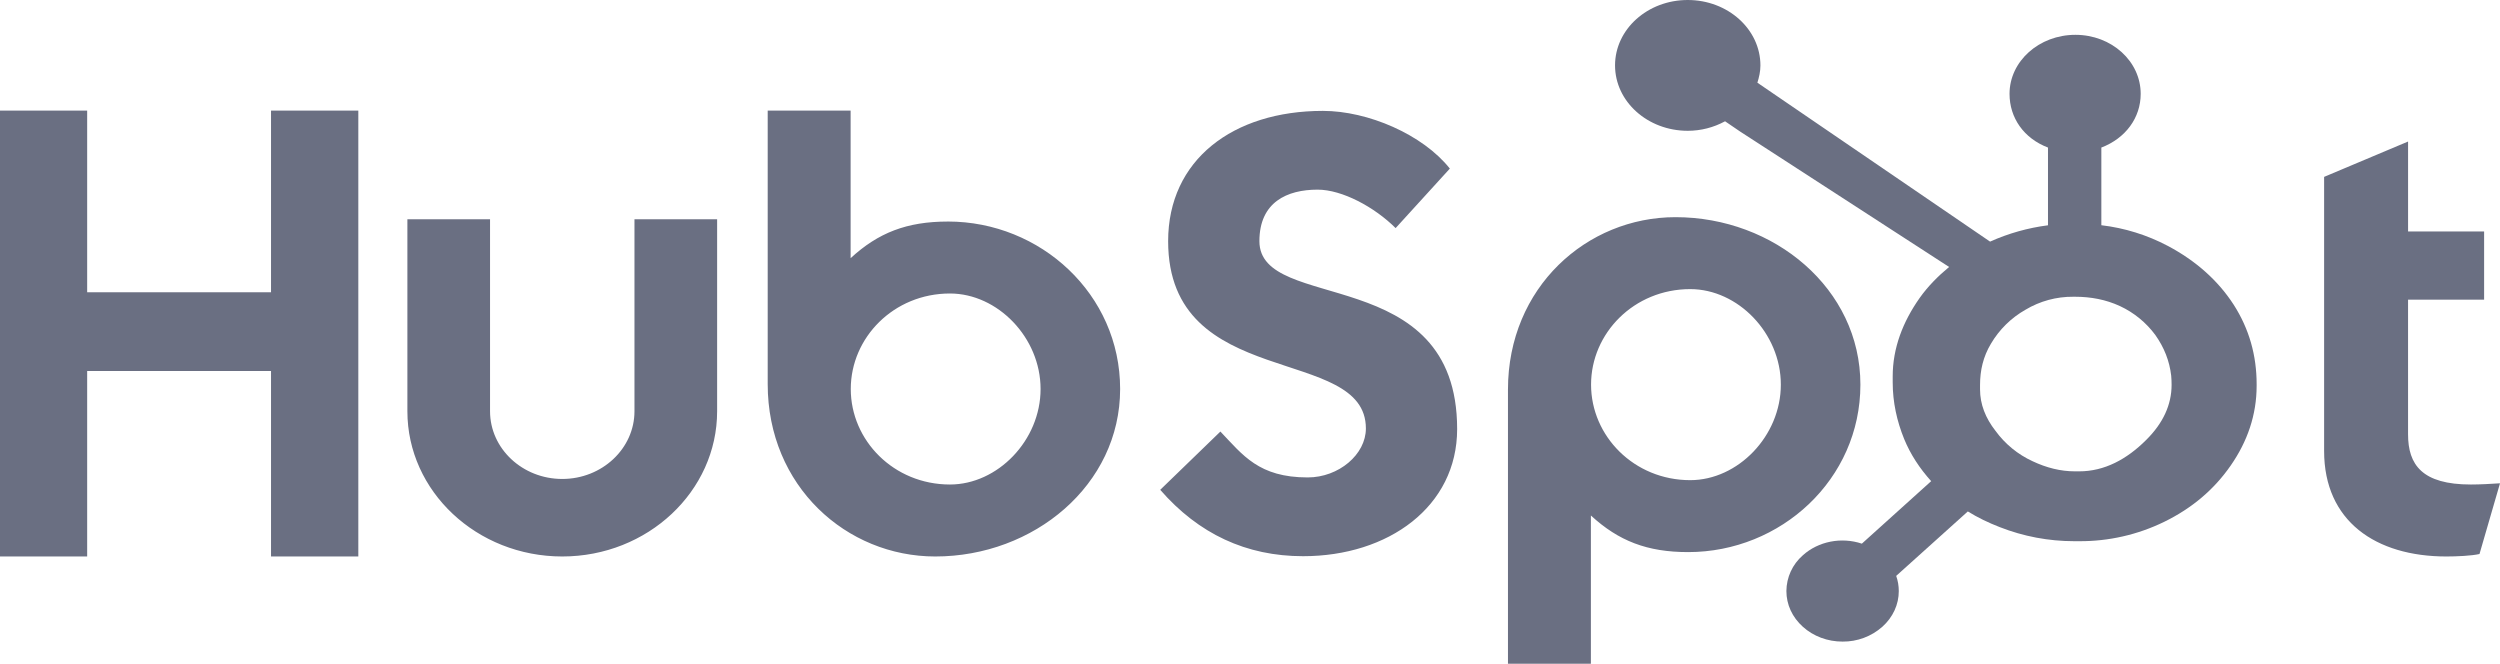
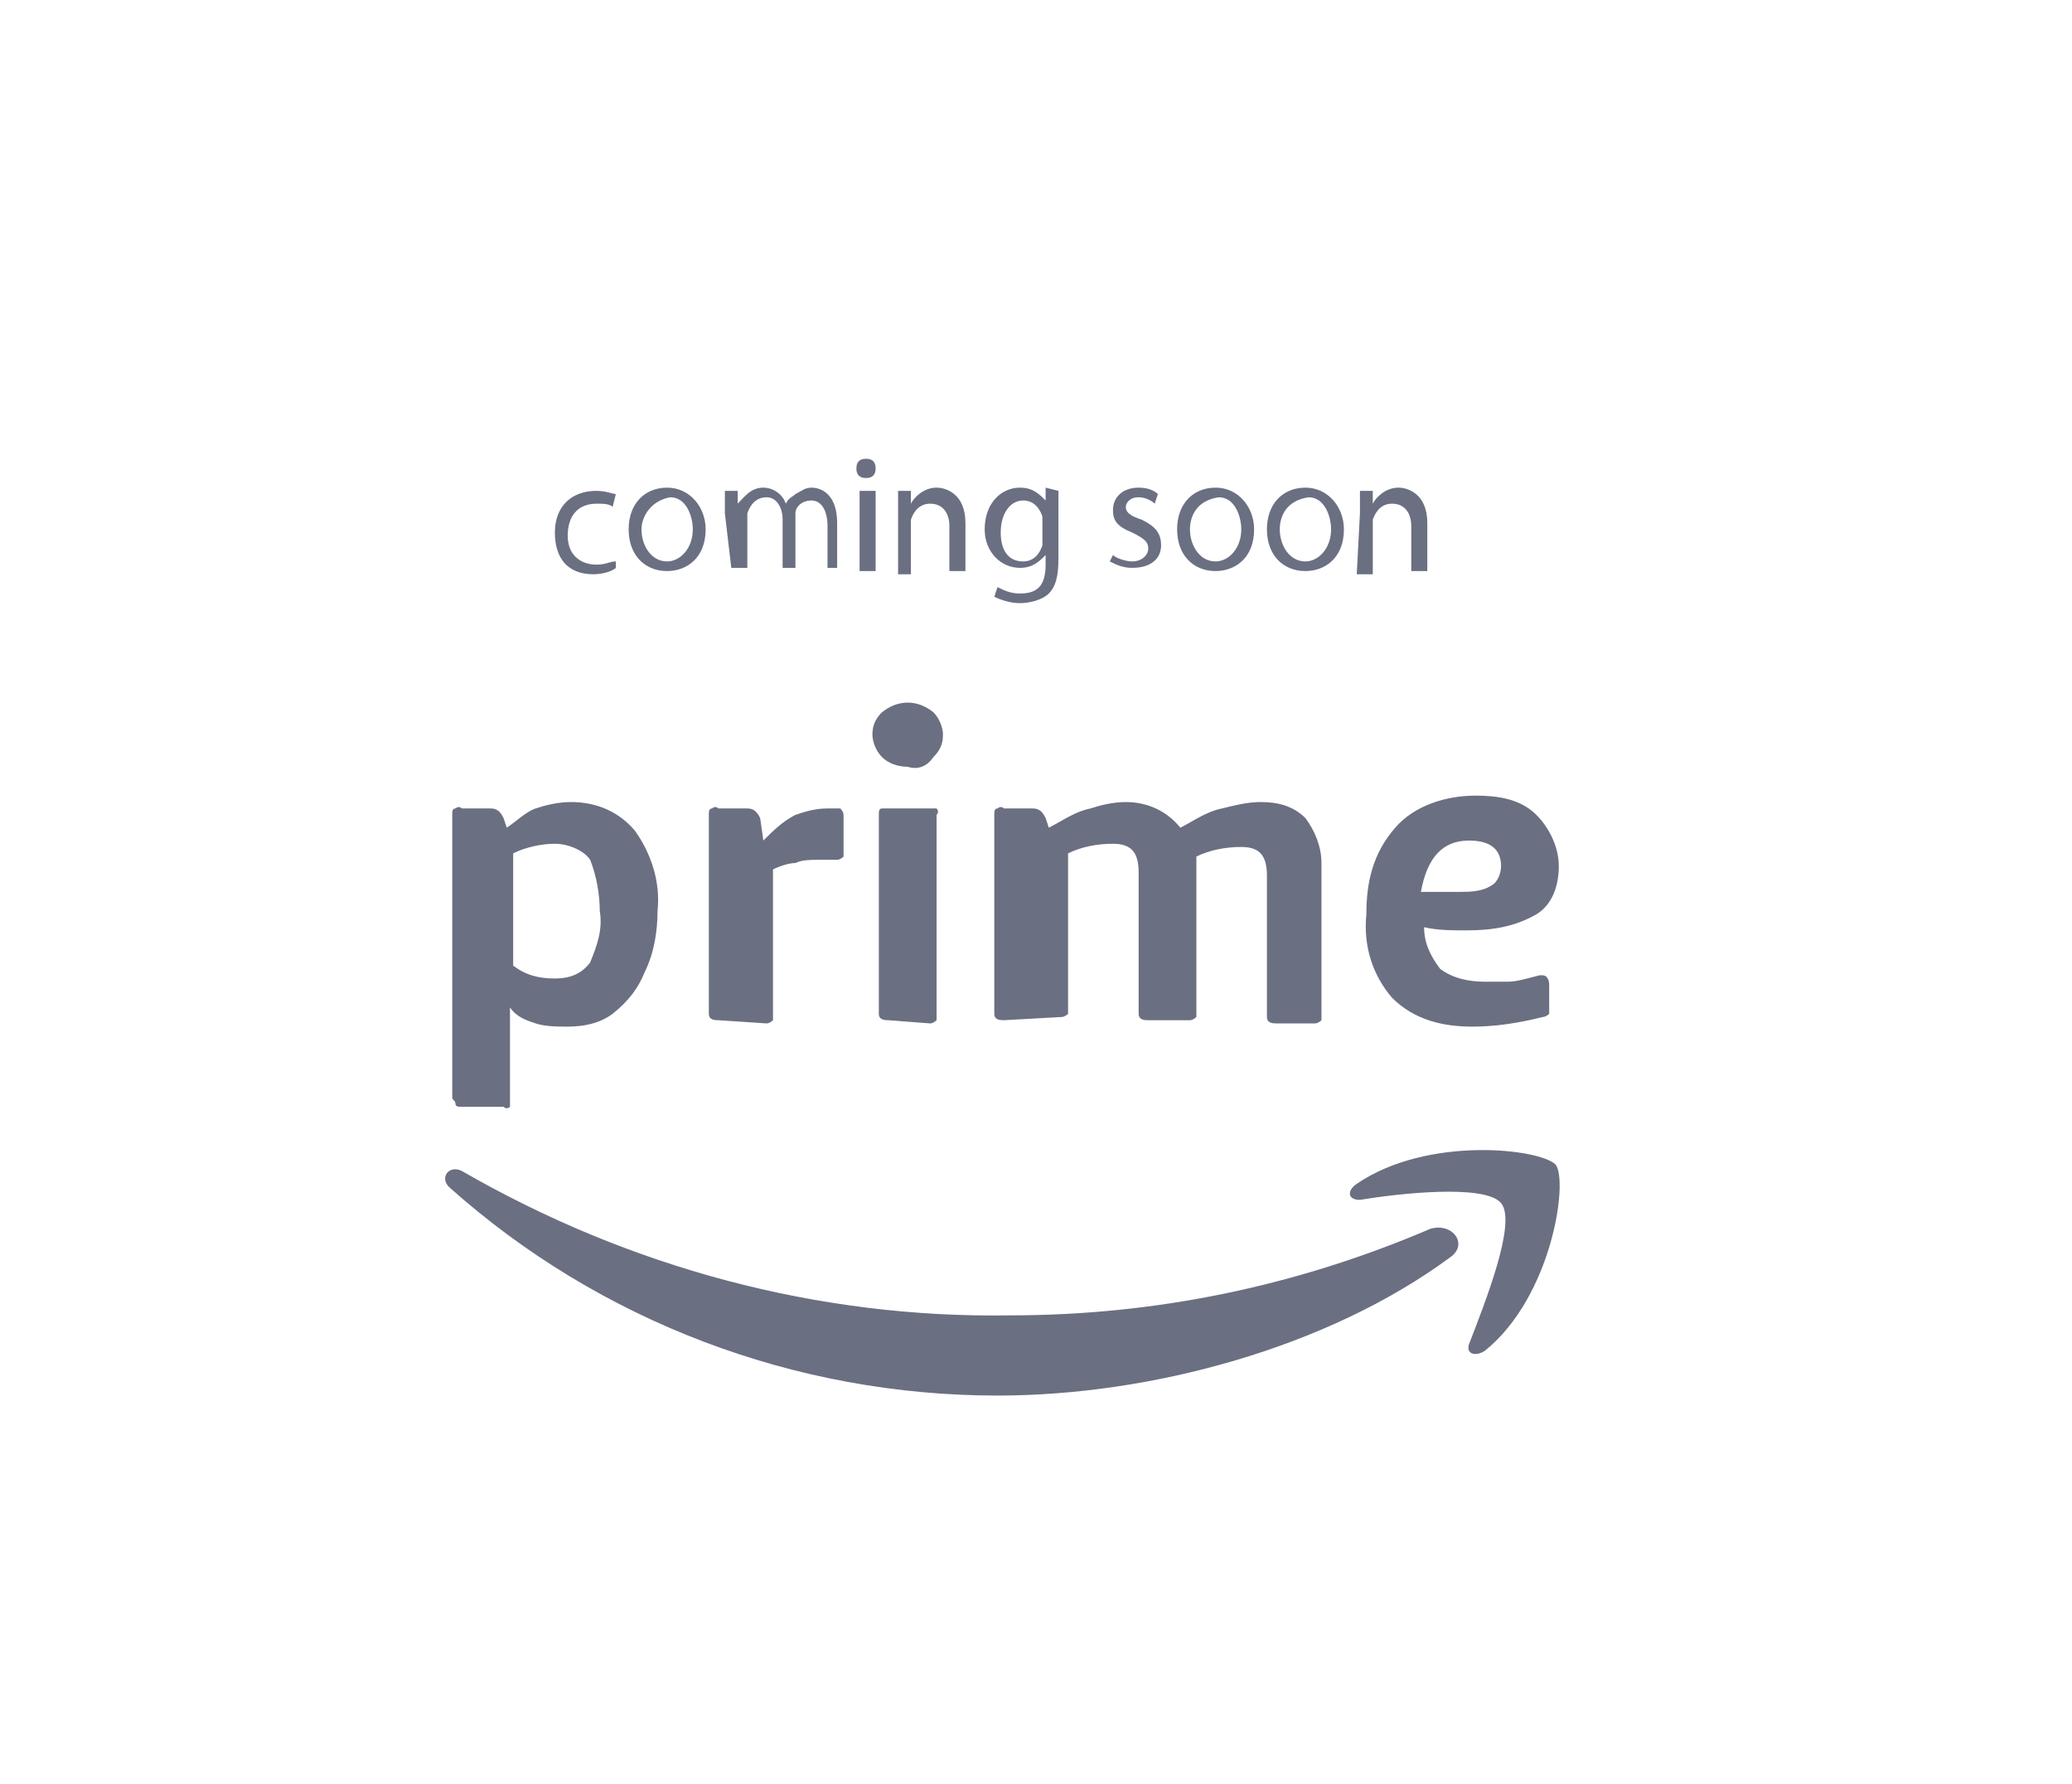
- <svg xmlns="http://www.w3.org/2000/svg" width="113" height="30">
-   <g fill="#6A6F82" fill-rule="nonzero">
-     <path d="M0 5h3.94v8.21h8.31V5h3.946v20.153H12.25V16.77H3.94v8.383H0V5zm28.678 13.589c0 1.687-1.465 3.06-3.264 3.06-1.799 0-3.264-1.373-3.264-3.06V9.912h-3.736v8.677c0 3.62 3.14 6.564 7 6.564s7-2.945 7-6.564V9.912h-3.736v8.677zm14.167-8.575c-1.854 0-3.147.504-4.397 1.655V5H34.7v12.359c0 4.626 3.567 7.794 7.573 7.794 4.454 0 8.357-3.225 8.357-7.57 0-4.29-3.599-7.57-7.784-7.57zm.093 11.886c-2.54 0-4.483-1.99-4.483-4.317s1.943-4.317 4.483-4.317c2.152 0 4.096 1.99 4.096 4.317S45.09 21.9 42.938 21.9zm13.987-11c0-1.768 1.256-2.328 2.63-2.328 1.107 0 2.572.785 3.527 1.738l2.451-2.69c-1.225-1.543-3.705-2.608-5.738-2.608-4.066 0-6.995 2.215-6.995 5.888 0 6.812 8.938 4.652 8.938 8.466 0 1.176-1.225 2.214-2.63 2.214-2.212 0-2.93-1.009-3.946-2.074l-2.72 2.634c1.734 1.991 3.886 3 6.457 3 3.856 0 6.964-2.242 6.964-5.747 0-7.569-8.938-5.214-8.938-8.493zm18.808-1.084c-4.007 0-7.573 3.167-7.573 7.794V30h3.748v-6.7c1.25 1.15 2.543 1.655 4.397 1.655 4.185 0 7.785-3.28 7.785-7.57 0-4.345-3.904-7.569-8.357-7.569zm.666 11.887c-2.54 0-4.483-1.992-4.483-4.318 0-2.327 1.943-4.317 4.483-4.317 2.152 0 4.095 1.99 4.095 4.317 0 2.326-1.943 4.318-4.095 4.318zm35.285.197c-2.211 0-2.84-.897-2.84-2.27v-6.084h3.438v-3.083h-3.437V6.397l-3.795 1.598v12.391c0 3.168 2.33 4.767 5.527 4.767.479 0 1.137-.03 1.496-.112l.927-3.196c-.418.027-.897.055-1.316.055z" />
-     <path d="M100.964 13.775c-.714-1.105-1.718-1.99-2.974-2.658a8.595 8.595 0 0 0-3.009-.937V6.67c1.097-.42 1.778-1.346 1.778-2.428 0-1.474-1.315-2.668-2.952-2.668-1.639 0-2.976 1.194-2.976 2.668 0 1.082.641 2.009 1.738 2.428v3.513a9.297 9.297 0 0 0-2.618.738c-1.697-1.16-7.262-4.962-10.517-7.183.078-.25.137-.509.137-.781C79.57 1.323 78.1 0 76.285 0S73 1.323 73 2.956c0 1.632 1.47 2.956 3.287 2.956a3.53 3.53 0 0 0 1.686-.43l.687.468 9.44 6.117c-.5.412-.964.88-1.336 1.407-.753 1.072-1.214 2.252-1.214 3.538v.269c0 .903.191 1.756.516 2.557.286.7.705 1.336 1.223 1.91l-3.133 2.825c-.927-.31-1.97-.104-2.668.527a2.16 2.16 0 0 0-.743 1.615c0 .61.264 1.184.744 1.615.475.43 1.122.672 1.796.67a2.674 2.674 0 0 0 1.797-.67c.477-.427.745-1.009.743-1.615 0-.236-.04-.466-.117-.685l3.238-2.913c.444.276.924.508 1.44.708a9.221 9.221 0 0 0 3.366.637h.225a8.651 8.651 0 0 0 3.842-.874c1.269-.62 2.262-1.468 3.012-2.55.754-1.086 1.169-2.285 1.169-3.604v-.066c0-1.298-.334-2.496-1.036-3.593zm-3.956 6.11c-.879.879-1.89 1.42-3.031 1.42h-.188c-.653 0-1.29-.162-1.915-.457a4.292 4.292 0 0 1-1.678-1.374c-.452-.576-.698-1.205-.698-1.87V17.4c0-.655.14-1.277.492-1.863A4.23 4.23 0 0 1 91.552 14a4.133 4.133 0 0 1 2.163-.587h.074c.716 0 1.394.127 2.034.422a4.181 4.181 0 0 1 1.598 1.307c.401.565.64 1.174.717 1.837.012.138.018.28.018.414 0 .9-.383 1.735-1.148 2.492z" />
+ <svg xmlns="http://www.w3.org/2000/svg" version="1.1" id="Layer_1" x="0px" y="0px" viewBox="0 0 64.6 55.6" style="enable-background:new 0 0 64.6 55.6;" xml:space="preserve">
+   <style type="text/css">
+ 	.st0{fill:#6A6F82;}
+ </style>
+   <g>
+     <path class="st0" d="M45.9,32c-0.9,0-1.8-0.2-2.5-0.9c-0.6-0.7-0.9-1.6-0.8-2.6c0-1,0.2-1.9,0.9-2.7c0.6-0.7,1.6-1,2.5-1   c0.7,0,1.4,0.1,1.9,0.6c0.4,0.4,0.7,1,0.7,1.6c0,0.6-0.2,1.2-0.7,1.5c-0.7,0.4-1.4,0.5-2.2,0.5c-0.4,0-0.9,0-1.3-0.1   c0,0.5,0.2,0.9,0.5,1.3c0.4,0.3,0.9,0.4,1.4,0.4c0.2,0,0.5,0,0.7,0c0.3,0,0.6-0.1,1-0.2h0.1h0c0.1,0,0.2,0.1,0.2,0.3v0.6   c0,0.1,0,0.2,0,0.3c0,0-0.1,0.1-0.2,0.1C47.3,31.9,46.6,32,45.9,32z M45.5,27.8c0.3,0,0.7,0,1-0.2c0.2-0.1,0.3-0.4,0.3-0.6   c0-0.5-0.3-0.8-1-0.8c-0.8,0-1.3,0.5-1.5,1.6C44.7,27.8,45.1,27.8,45.5,27.8L45.5,27.8z" />
+     <g>
+       <path class="st0" d="M14.4,34.5c-0.1,0-0.2,0-0.2-0.1s-0.1-0.1-0.1-0.2v-8.8c0-0.1,0-0.2,0.1-0.2c0,0,0.1-0.1,0.2,0h0.9    c0.2,0,0.3,0.1,0.4,0.3l0.1,0.3c0.3-0.2,0.6-0.5,0.9-0.6c0.3-0.1,0.7-0.2,1.1-0.2c0.8,0,1.5,0.3,2,0.9c0.5,0.7,0.8,1.6,0.7,2.5    c0,0.6-0.1,1.3-0.4,1.9c-0.2,0.5-0.5,0.9-1,1.3c-0.4,0.3-0.9,0.4-1.4,0.4c-0.3,0-0.7,0-1-0.1c-0.3-0.1-0.6-0.2-0.8-0.5v2.9    c0,0.1,0,0.2,0,0.2c0,0-0.1,0.1-0.2,0L14.4,34.5z M17.3,30.5c0.4,0,0.8-0.1,1.1-0.5c0.2-0.5,0.4-1,0.3-1.6c0-0.5-0.1-1.1-0.3-1.6    c-0.2-0.3-0.7-0.5-1.1-0.5c-0.4,0-0.9,0.1-1.3,0.3v3.5C16.4,30.4,16.8,30.5,17.3,30.5L17.3,30.5z" />
+       <path class="st0" d="M22.4,31.8c-0.1,0-0.3,0-0.3-0.2c0,0,0,0,0-0.1v-6.1c0-0.1,0-0.2,0.1-0.2c0,0,0.1-0.1,0.2,0h0.9    c0.2,0,0.3,0.1,0.4,0.3l0.1,0.7c0.3-0.3,0.6-0.6,1-0.8c0.3-0.1,0.6-0.2,1-0.2H26c0.1,0,0.2,0,0.2,0c0,0,0.1,0.1,0.1,0.2v1.1    c0,0.1,0,0.2,0,0.2c0,0-0.1,0.1-0.2,0.1h-0.2c-0.1,0-0.2,0-0.4,0c-0.2,0-0.5,0-0.7,0.1c-0.2,0-0.5,0.1-0.7,0.2v4.5    c0,0.1,0,0.2,0,0.2c0,0-0.1,0.1-0.2,0.1L22.4,31.8L22.4,31.8z" />
+       <path class="st0" d="M28.3,23.9c-0.3,0-0.6-0.1-0.8-0.3c-0.2-0.2-0.3-0.5-0.3-0.7c0-0.3,0.1-0.5,0.3-0.7c0.5-0.4,1.1-0.4,1.6,0    c0.2,0.2,0.3,0.5,0.3,0.7c0,0.3-0.1,0.5-0.3,0.7C28.9,23.9,28.6,24,28.3,23.9z M27.7,31.8c-0.1,0-0.3,0-0.3-0.2c0,0,0,0,0-0.1    v-6.1c0-0.1,0-0.2,0.1-0.2c0,0,0.1,0,0.2,0H29c0.1,0,0.2,0,0.2,0c0,0,0.1,0.1,0,0.2v6.2c0,0.1,0,0.2,0,0.2c0,0-0.1,0.1-0.2,0.1    L27.7,31.8z" />
+       <path class="st0" d="M31.3,31.8c-0.1,0-0.3,0-0.3-0.2c0,0,0,0,0-0.1v-6.1c0-0.1,0-0.2,0.1-0.2c0,0,0.1-0.1,0.2,0h0.9    c0.2,0,0.3,0.1,0.4,0.3l0.1,0.3c0.4-0.2,0.8-0.5,1.3-0.6c0.3-0.1,0.7-0.2,1.1-0.2c0.7,0,1.3,0.3,1.7,0.8c0.4-0.2,0.8-0.5,1.3-0.6    c0.4-0.1,0.8-0.2,1.2-0.2c0.5,0,1,0.1,1.4,0.5c0.3,0.4,0.5,0.9,0.5,1.4v4.7c0,0.1,0,0.2,0,0.2c0,0-0.1,0.1-0.2,0.1h-1.2    c-0.1,0-0.3,0-0.3-0.2c0,0,0,0,0-0.1v-4.3c0-0.6-0.2-0.9-0.8-0.9c-0.5,0-1,0.1-1.4,0.3v4.8c0,0.1,0,0.2,0,0.2c0,0-0.1,0.1-0.2,0.1    h-1.3c-0.1,0-0.3,0-0.3-0.2c0,0,0,0,0-0.1v-4.3c0-0.6-0.2-0.9-0.8-0.9c-0.5,0-1,0.1-1.4,0.3v4.8c0,0.1,0,0.2,0,0.2    c0,0-0.1,0.1-0.2,0.1L31.3,31.8z" />
+       <path class="st0" d="M45.2,39.2c-3.8,2.8-9.3,4.3-14.1,4.3c-6.3,0-12.4-2.3-17.1-6.5c-0.3-0.3,0-0.7,0.4-0.5    c5.2,3,11.1,4.6,17.1,4.5c4.5,0,8.9-0.9,13.1-2.7C45.3,38.1,45.8,38.8,45.2,39.2z" />
+     </g>
+     <path class="st0" d="M46.8,37.5c-0.5-0.6-3.2-0.3-4.4-0.1c-0.4,0-0.4-0.3-0.1-0.5c2.2-1.5,5.7-1.1,6.2-0.6c0.4,0.5-0.1,4.1-2.2,5.8   c-0.3,0.2-0.6,0.1-0.5-0.2C46.3,40.6,47.3,38.1,46.8,37.5z" />
+   </g>
+   <g>
+     <path class="st0" d="M19.2,17.7c-0.1,0.1-0.4,0.2-0.7,0.2c-0.8,0-1.2-0.5-1.2-1.3c0-0.8,0.5-1.3,1.3-1.3c0.3,0,0.5,0.1,0.6,0.1   l-0.1,0.4c-0.1-0.1-0.3-0.1-0.5-0.1c-0.6,0-0.9,0.4-0.9,1c0,0.6,0.4,0.9,0.9,0.9c0.3,0,0.4-0.1,0.6-0.1L19.2,17.7z" />
+     <path class="st0" d="M22,16.5c0,0.9-0.6,1.3-1.2,1.3c-0.7,0-1.2-0.5-1.2-1.3c0-0.8,0.5-1.3,1.2-1.3C21.5,15.2,22,15.8,22,16.5z    M20,16.5c0,0.5,0.3,1,0.8,1c0.4,0,0.8-0.4,0.8-1c0-0.4-0.2-1-0.7-1C20.3,15.6,20,16.1,20,16.5z" />
+     <path class="st0" d="M22.6,16c0-0.3,0-0.5,0-0.7h0.4l0,0.4l0,0c0.2-0.2,0.4-0.5,0.8-0.5c0.3,0,0.6,0.2,0.7,0.5l0,0   c0.1-0.2,0.2-0.2,0.3-0.3c0.2-0.1,0.3-0.2,0.5-0.2c0.3,0,0.8,0.2,0.8,1.1v1.4h-0.3v-1.3c0-0.5-0.2-0.8-0.5-0.8   c-0.3,0-0.5,0.2-0.5,0.4c0,0.1,0,0.2,0,0.2v1.5h-0.4v-1.5c0-0.4-0.2-0.7-0.5-0.7c-0.3,0-0.5,0.2-0.6,0.5c0,0.1,0,0.2,0,0.2v1.5   h-0.5L22.6,16L22.6,16z" />
+     <path class="st0" d="M27.3,14.6c0,0.2-0.1,0.3-0.3,0.3c-0.2,0-0.3-0.1-0.3-0.3s0.1-0.3,0.3-0.3C27.2,14.3,27.3,14.4,27.3,14.6z    M26.8,17.8v-2.5h0.5v2.5H26.8z" />
+     <path class="st0" d="M28,16c0-0.3,0-0.5,0-0.7h0.4l0,0.4l0,0c0.1-0.2,0.4-0.5,0.8-0.5c0.3,0,0.9,0.2,0.9,1.1v1.5h-0.5v-1.4   c0-0.4-0.2-0.7-0.6-0.7c-0.3,0-0.5,0.2-0.6,0.5c0,0,0,0.1,0,0.2v1.5H28L28,16L28,16z" />
+     <path class="st0" d="M33,15.3c0,0.2,0,0.4,0,0.7v1.4c0,0.6-0.1,0.9-0.3,1.1c-0.2,0.2-0.6,0.3-0.9,0.3s-0.6-0.1-0.8-0.2l0.1-0.3   c0.2,0.1,0.4,0.2,0.7,0.2c0.5,0,0.8-0.2,0.8-0.9v-0.3l0,0c-0.2,0.2-0.4,0.4-0.8,0.4c-0.6,0-1.1-0.5-1.1-1.2c0-0.8,0.5-1.3,1.1-1.3   c0.4,0,0.6,0.2,0.8,0.4l0,0l0-0.4L33,15.3L33,15.3z M32.5,16.3c0-0.1,0-0.2,0-0.2c-0.1-0.3-0.3-0.5-0.6-0.5c-0.4,0-0.7,0.4-0.7,1   c0,0.5,0.2,0.9,0.7,0.9c0.3,0,0.5-0.2,0.6-0.5c0-0.1,0-0.2,0-0.2L32.5,16.3L32.5,16.3z" />
+     <path class="st0" d="M34.7,17.3c0.1,0.1,0.4,0.2,0.6,0.2c0.3,0,0.5-0.2,0.5-0.4c0-0.2-0.1-0.3-0.5-0.5c-0.5-0.2-0.6-0.4-0.6-0.7   c0-0.4,0.3-0.7,0.8-0.7c0.3,0,0.5,0.1,0.6,0.2l-0.1,0.3c-0.1-0.1-0.3-0.2-0.5-0.2c-0.3,0-0.4,0.2-0.4,0.3c0,0.2,0.2,0.3,0.5,0.4   c0.4,0.2,0.6,0.4,0.6,0.8c0,0.4-0.3,0.7-0.9,0.7c-0.3,0-0.5-0.1-0.7-0.2L34.7,17.3z" />
+     <path class="st0" d="M39.1,16.5c0,0.9-0.6,1.3-1.2,1.3c-0.7,0-1.2-0.5-1.2-1.3c0-0.8,0.5-1.3,1.2-1.3   C38.6,15.2,39.1,15.8,39.1,16.5z M37.1,16.5c0,0.5,0.3,1,0.8,1c0.4,0,0.8-0.4,0.8-1c0-0.4-0.2-1-0.7-1   C37.3,15.6,37.1,16.1,37.1,16.5z" />
+     <path class="st0" d="M41.9,16.5c0,0.9-0.6,1.3-1.2,1.3c-0.7,0-1.2-0.5-1.2-1.3c0-0.8,0.5-1.3,1.2-1.3   C41.4,15.2,41.9,15.8,41.9,16.5z M39.9,16.5c0,0.5,0.3,1,0.8,1c0.4,0,0.8-0.4,0.8-1c0-0.4-0.2-1-0.7-1   C40.1,15.6,39.9,16.1,39.9,16.5z" />
+     <path class="st0" d="M42.4,16c0-0.3,0-0.5,0-0.7h0.4l0,0.4l0,0c0.1-0.2,0.4-0.5,0.8-0.5c0.3,0,0.9,0.2,0.9,1.1v1.5H44v-1.4   c0-0.4-0.2-0.7-0.6-0.7c-0.3,0-0.5,0.2-0.6,0.5c0,0,0,0.1,0,0.2v1.5h-0.5L42.4,16L42.4,16z" />
  </g>
</svg>
